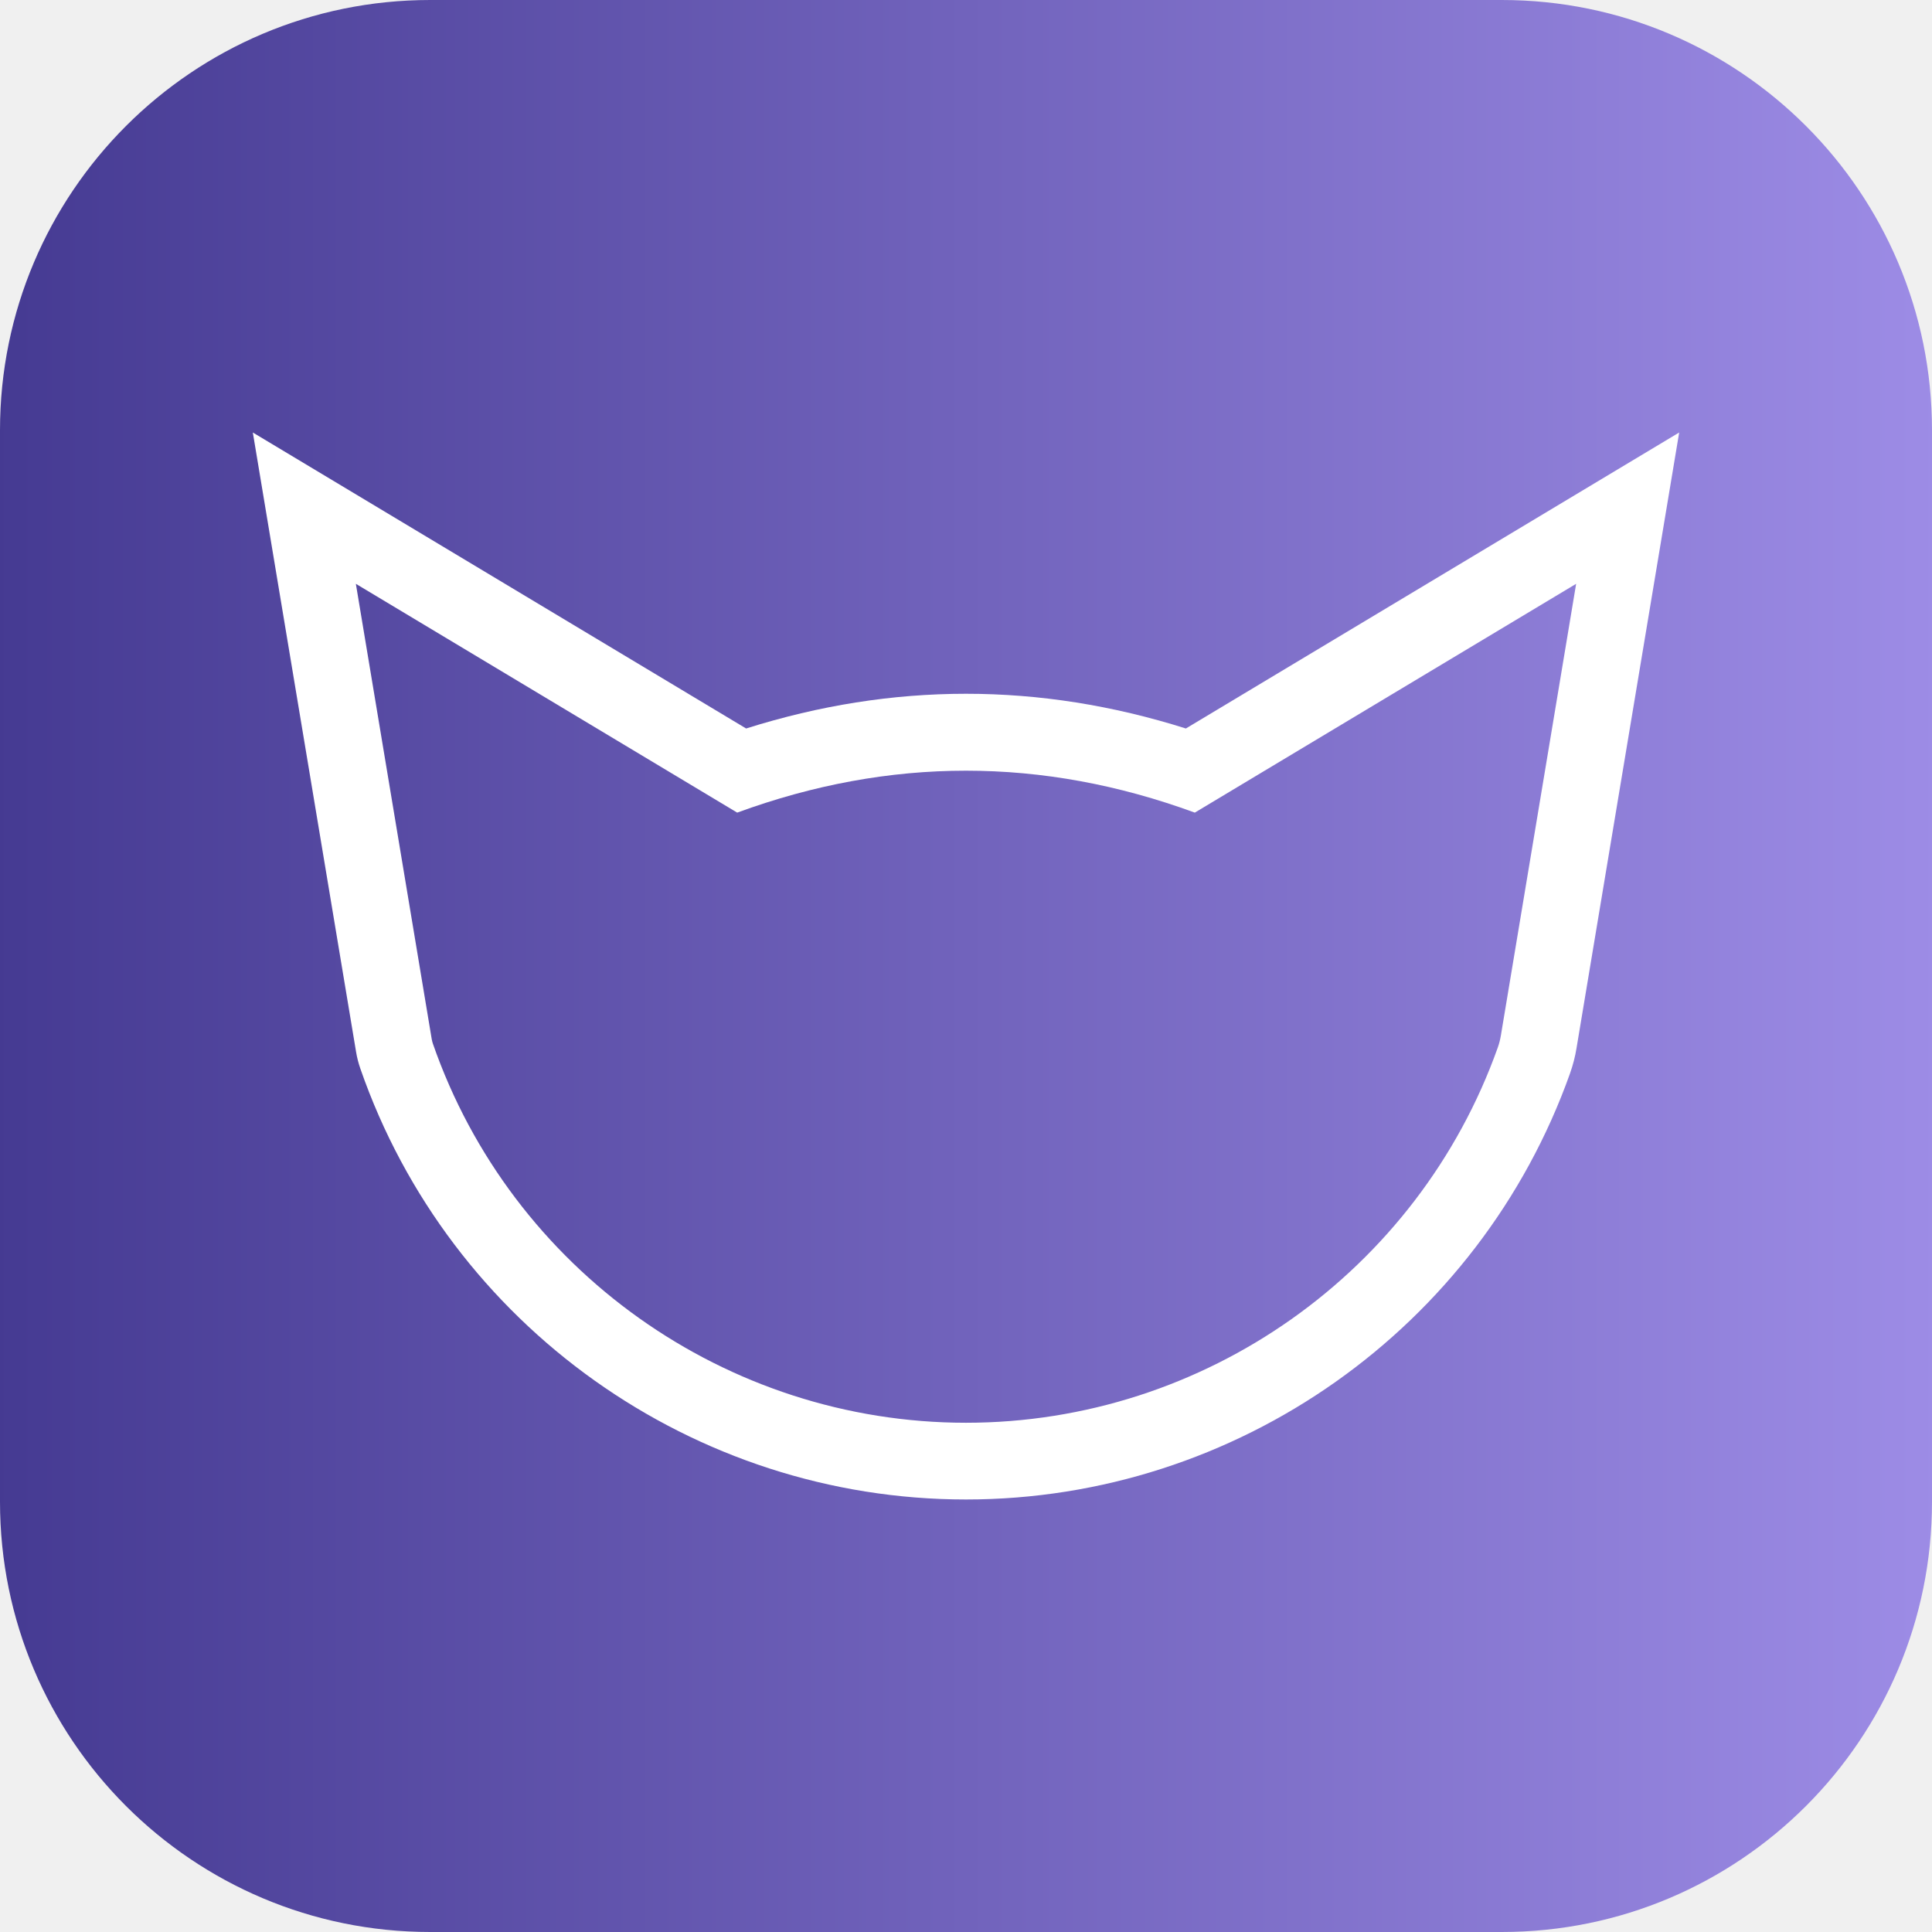
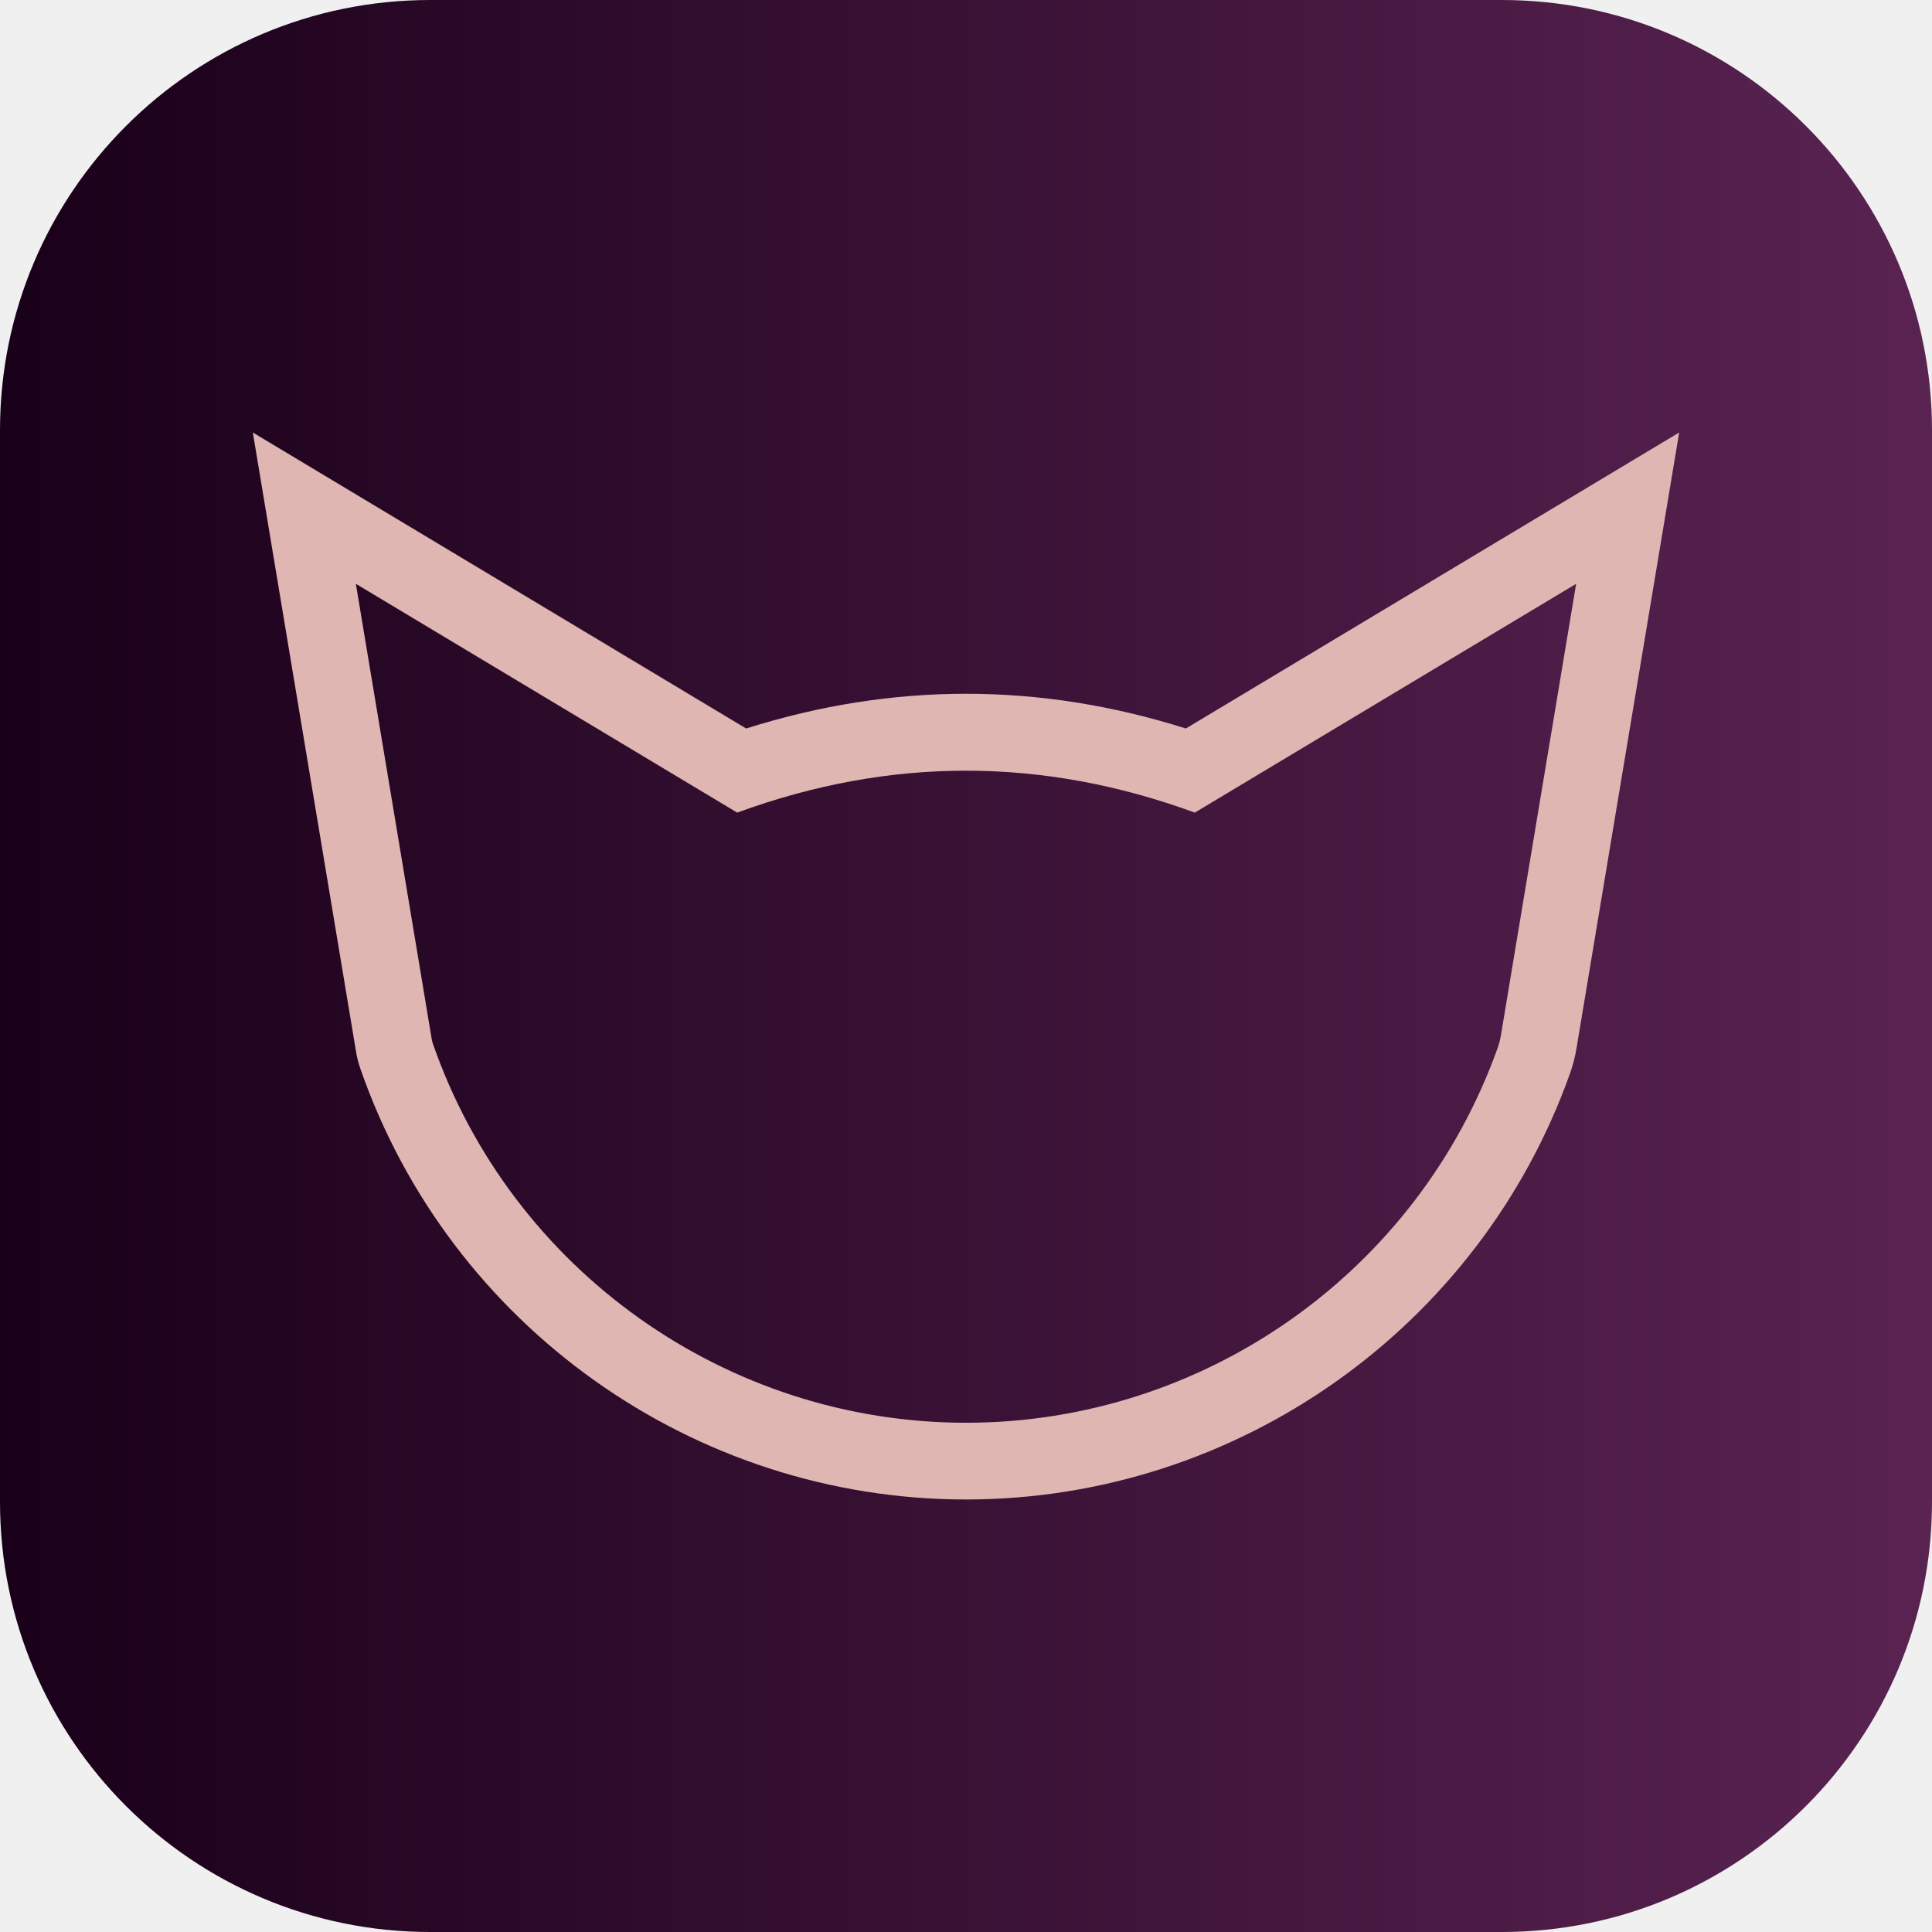
<svg xmlns="http://www.w3.org/2000/svg" width="512" height="512" viewBox="0 0 512 512">
  <defs>
    <clipPath id="squircle">
      <rect x="0" y="0" width="512" height="512" rx="114" ry="114" />
    </clipPath>
    <linearGradient id="tile" x1="0" y1="0" x2="1" y2="0">
-       <stop offset="0" stop-color="#453A92" />
-       <stop offset="1" stop-color="#9D8CE6" />
+       <stop offset="0" stop-color="#190019" />
+       <stop offset="1" stop-color="#5A2352" />
    </linearGradient>
  </defs>
  <g clip-path="url(#squircle)">
    <rect width="512" height="512" fill="url(#tile)" />
-     <g transform="translate(13.46 73.87) scale(20.2117)" fill="#ffffff" fill-rule="evenodd">
+     <g transform="translate(13.46 73.87) scale(20.2117)" fill="#DFB6B2" fill-rule="evenodd">
      <path d="M4.059,10.357C4.034,10.285 4.015,10.212 4.003,10.138L3.007,4.165L2.649,2.016L9.117,5.897C11.039,5.29 12.961,5.29 14.883,5.897L21.351,2.016L20.005,10.088C19.987,10.199 19.959,10.308 19.921,10.415L19.921,10.416C18.733,13.756 15.551,16.006 12,16.006C8.428,16.006 5.23,13.729 4.059,10.357L4.059,10.357ZM5.009,10.027C6.04,12.996 8.856,15 12,15C15.126,15 17.927,13.019 18.973,10.079C18.991,10.028 19.004,9.976 19.013,9.923L20,4L15,7C13,6.267 11,6.267 9,7L4,4L4.995,9.972C4.999,9.991 5.003,10.009 5.009,10.027Z" />
    </g>
  </g>
</svg>
